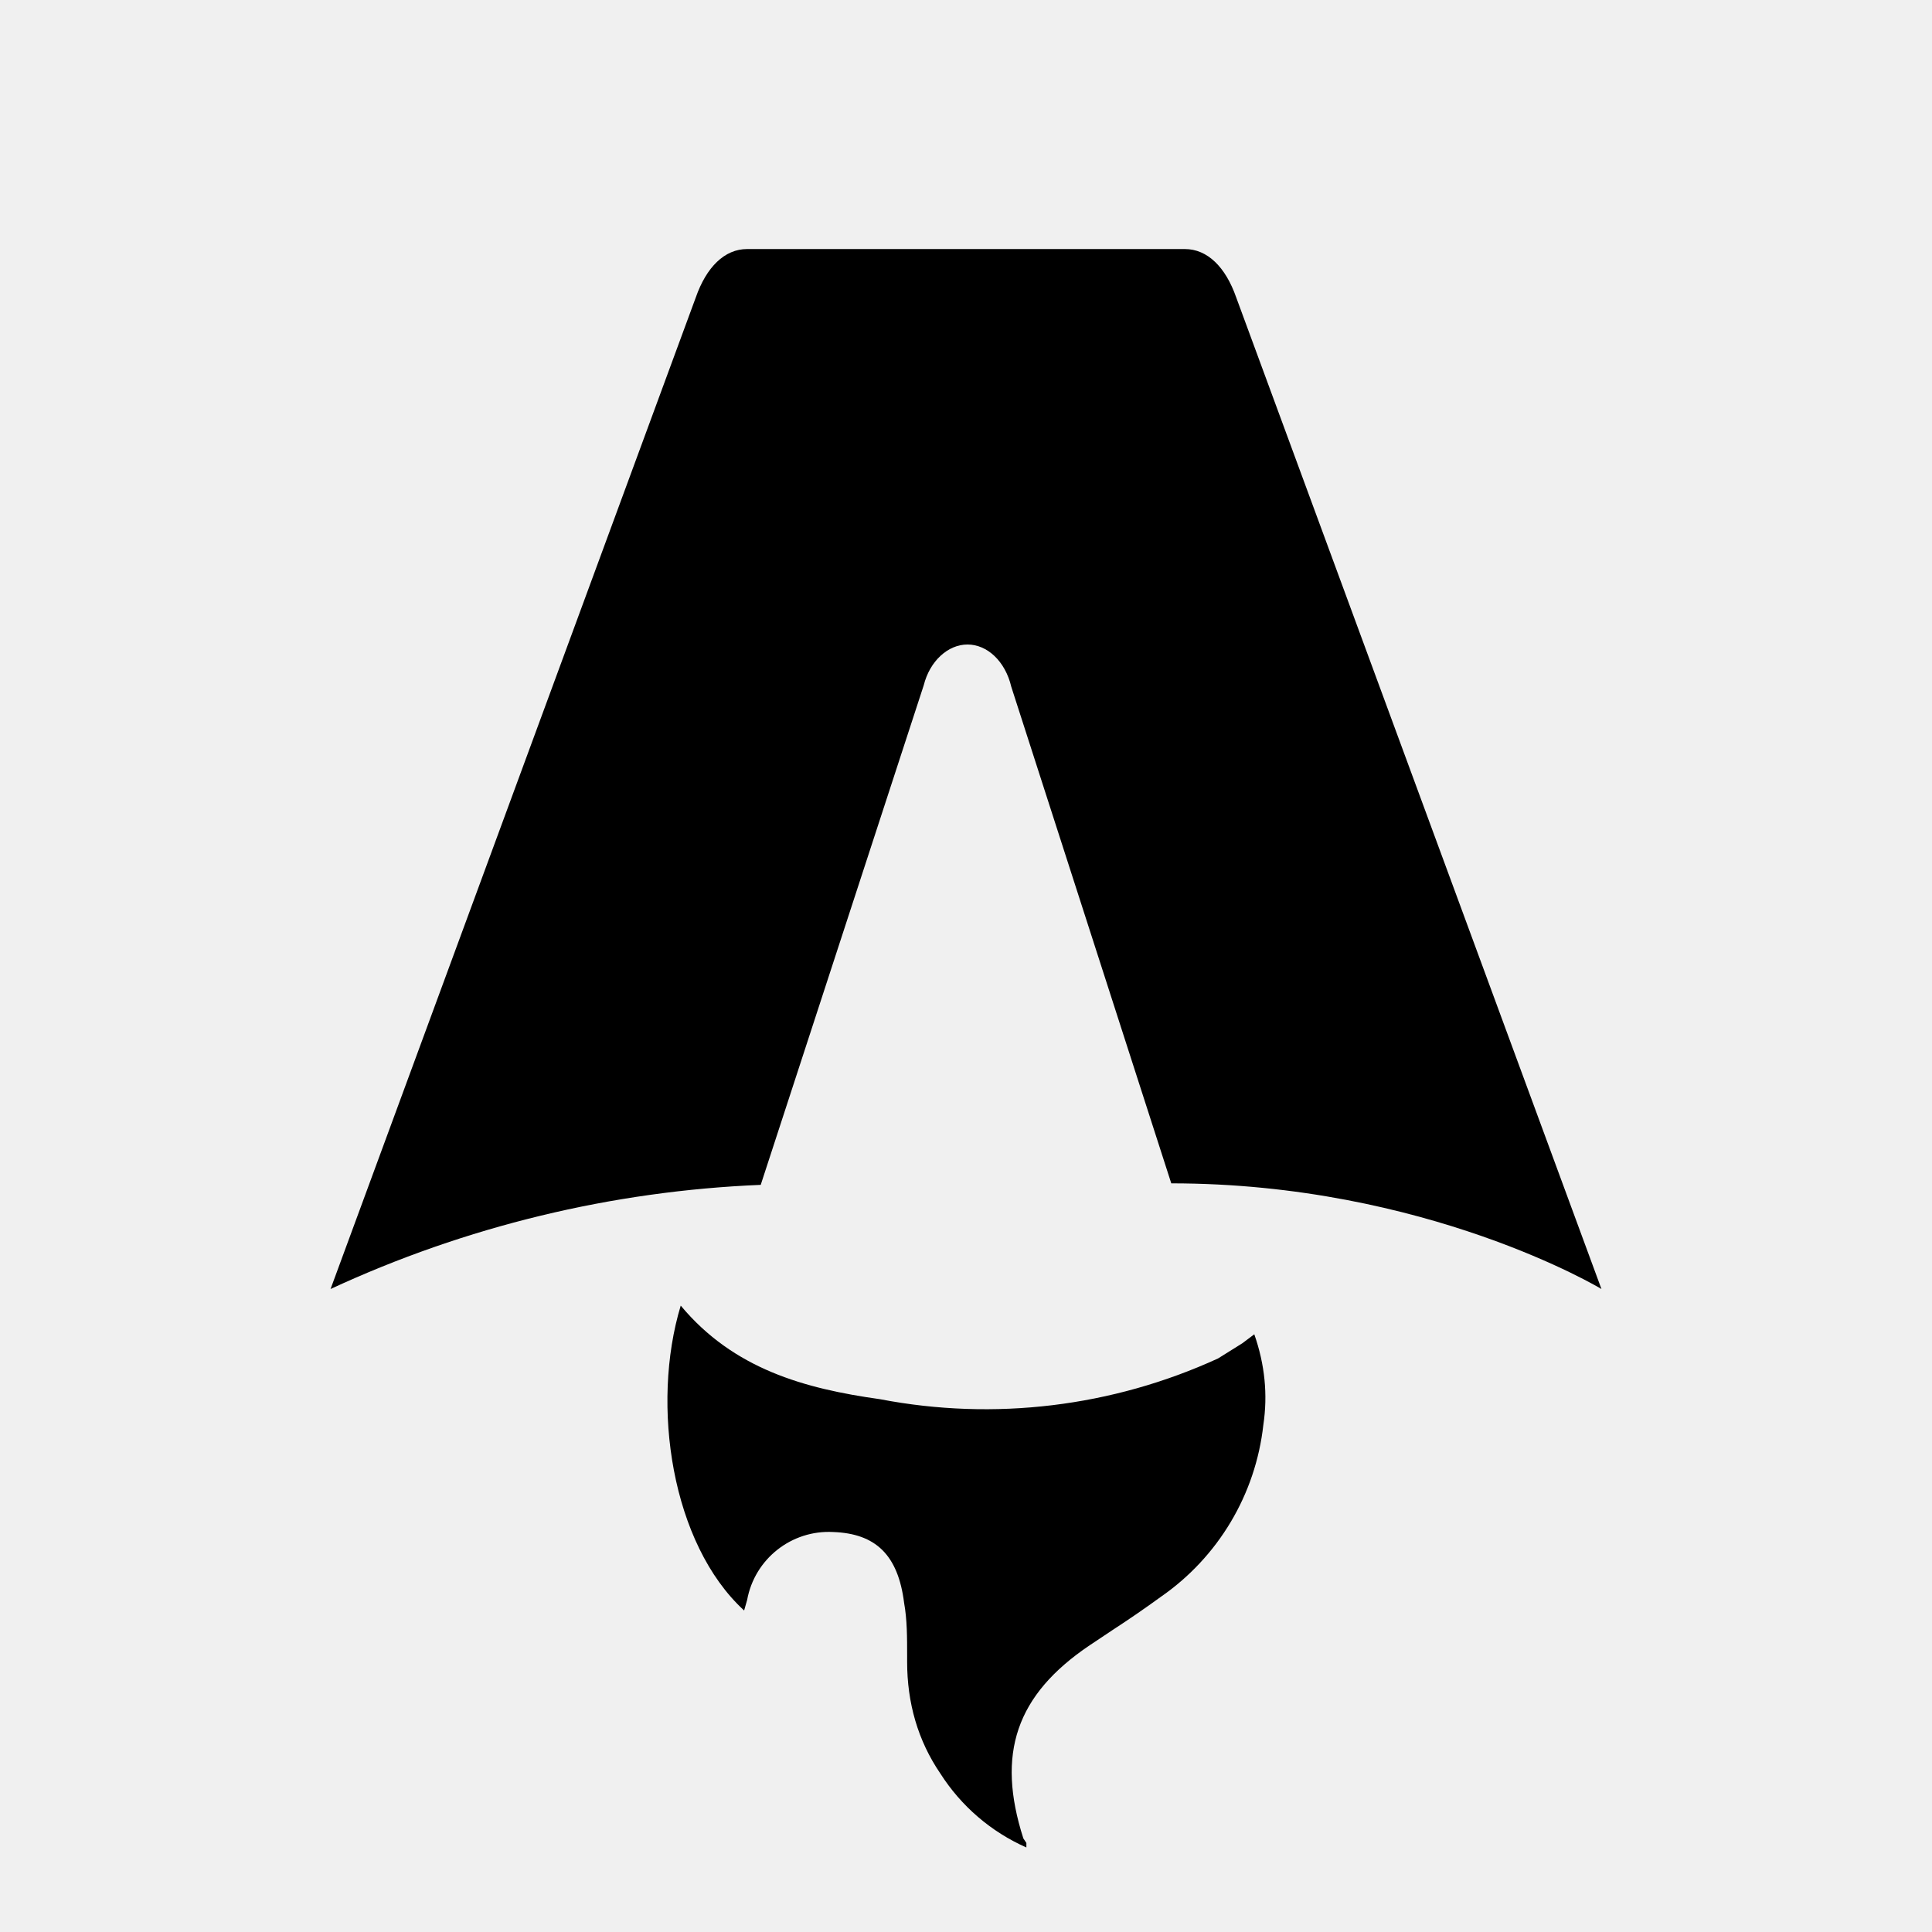
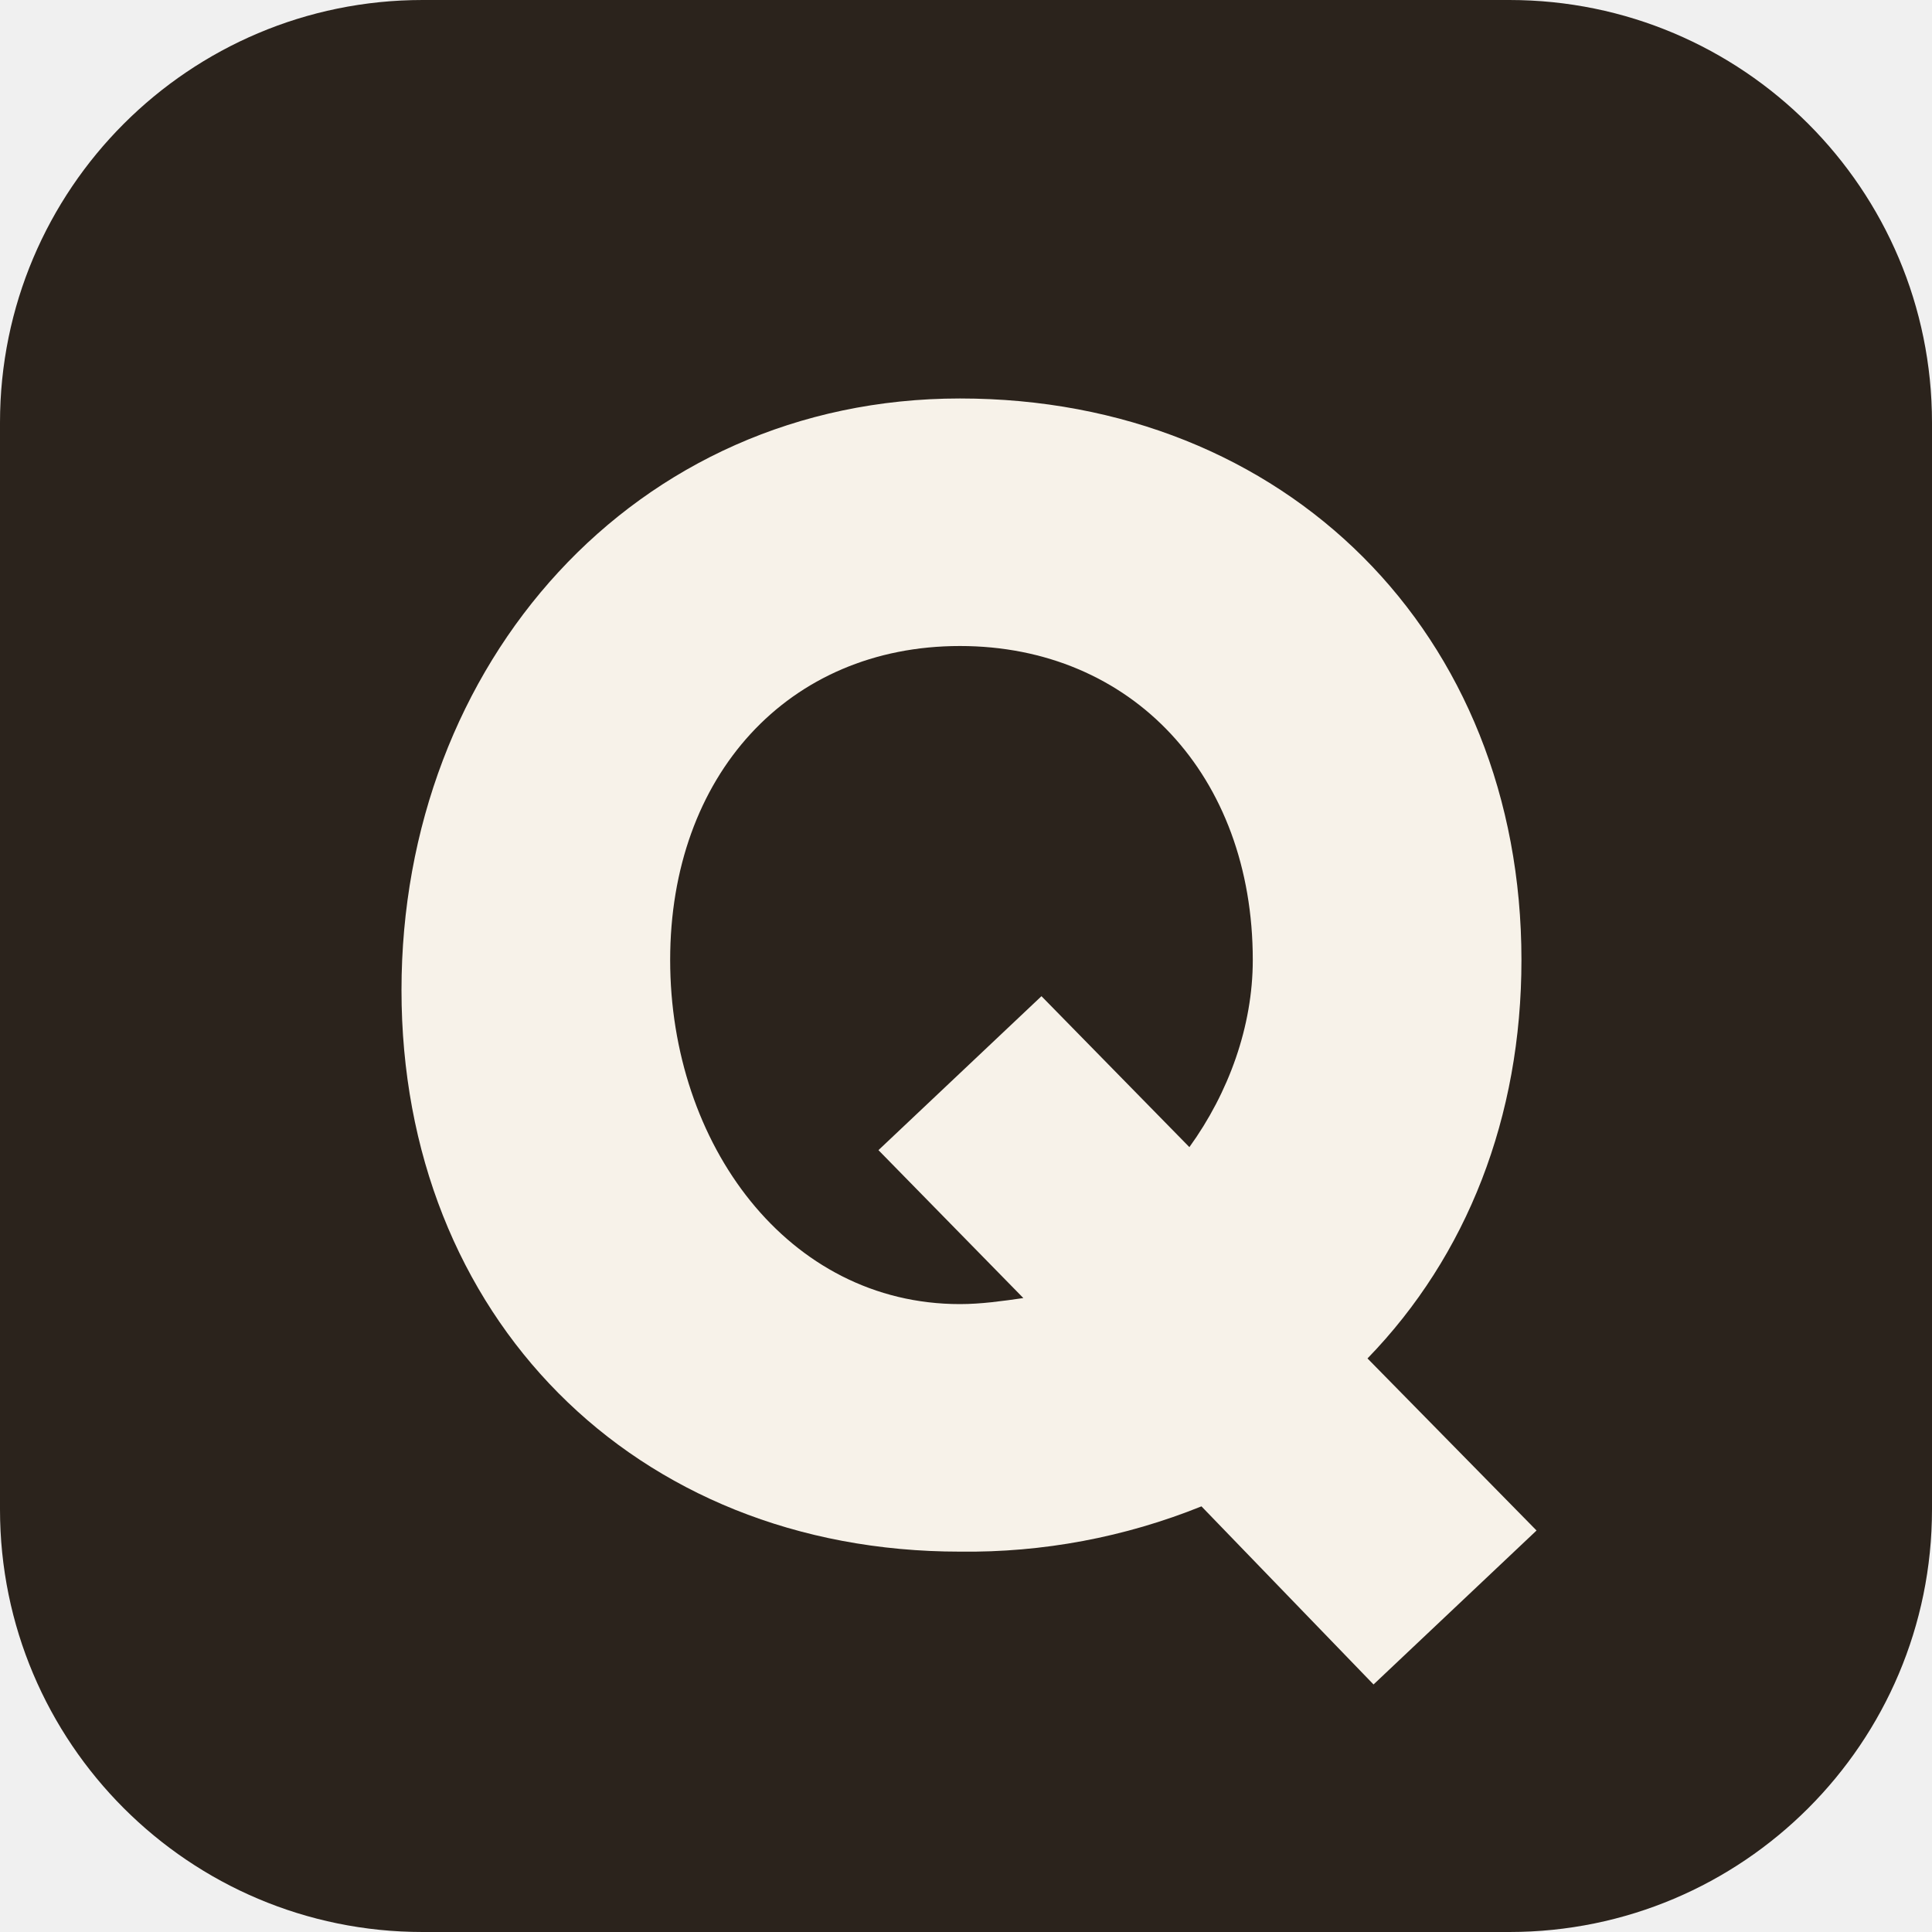
- <svg xmlns="http://www.w3.org/2000/svg" fill="none" viewBox="0 0 128 128">
-   <path d="M50.4 78.5a75.1 75.1 0 0 0-28.5 6.9l24.2-65.7c.7-2 1.9-3.2 3.4-3.2h29c1.5 0 2.7 1.2 3.4 3.2l24.2 65.7s-11.6-7-28.5-7L67 45.5c-.4-1.7-1.6-2.8-2.9-2.8-1.3 0-2.5 1.1-2.9 2.7L50.4 78.5Zm-1.1 28.2Zm-4.2-20.2c-2 6.6-.6 15.8 4.2 20.2a17.5 17.5 0 0 1 .2-.7 5.5 5.5 0 0 1 5.7-4.5c2.8.1 4.3 1.5 4.7 4.7.2 1.1.2 2.3.2 3.5v.4c0 2.7.7 5.2 2.2 7.4a13 13 0 0 0 5.7 4.9v-.3l-.2-.3c-1.8-5.6-.5-9.5 4.4-12.8l1.5-1a73 73 0 0 0 3.2-2.2 16 16 0 0 0 6.8-11.4c.3-2 .1-4-.6-6l-.8.6-1.6 1a37 37 0 0 1-22.4 2.7c-5-.7-9.7-2-13.2-6.2Z" />
-   <style>
-         path { fill: #000; }
-         @media (prefers-color-scheme: dark) {
-             path { fill: #FFF; }
-         }
-     </style>
+ <svg xmlns="http://www.w3.org/2000/svg" viewBox="0 0 64 64">
+   <rect width="64" height="64" rx="14" fill="#2b231c" />
+   <path fill="#f7f2e9" d="M31.8 13.2c10.8 0 18.6 7.8 18.6 18.6 0 5.2-1.8 9.8-5.1 13.2l5.6 5.7-5.4 5.1-5.7-5.9a20.7 20.7 0 0 1-8 1.5c-10.8 0-18.5-7.8-18.5-18.6s7.7-19.6 18.5-19.6Zm0 8.2c-5.7 0-9.6 4.3-9.6 10.4s3.9 11.4 9.6 11.4c.7 0 1.4-.1 2.1-.2l-4.8-4.9 5.4-5.1 4.9 5c1.3-1.8 2.1-4 2.1-6.2 0-6.1-4-10.4-9.7-10.4Z" />
</svg>
